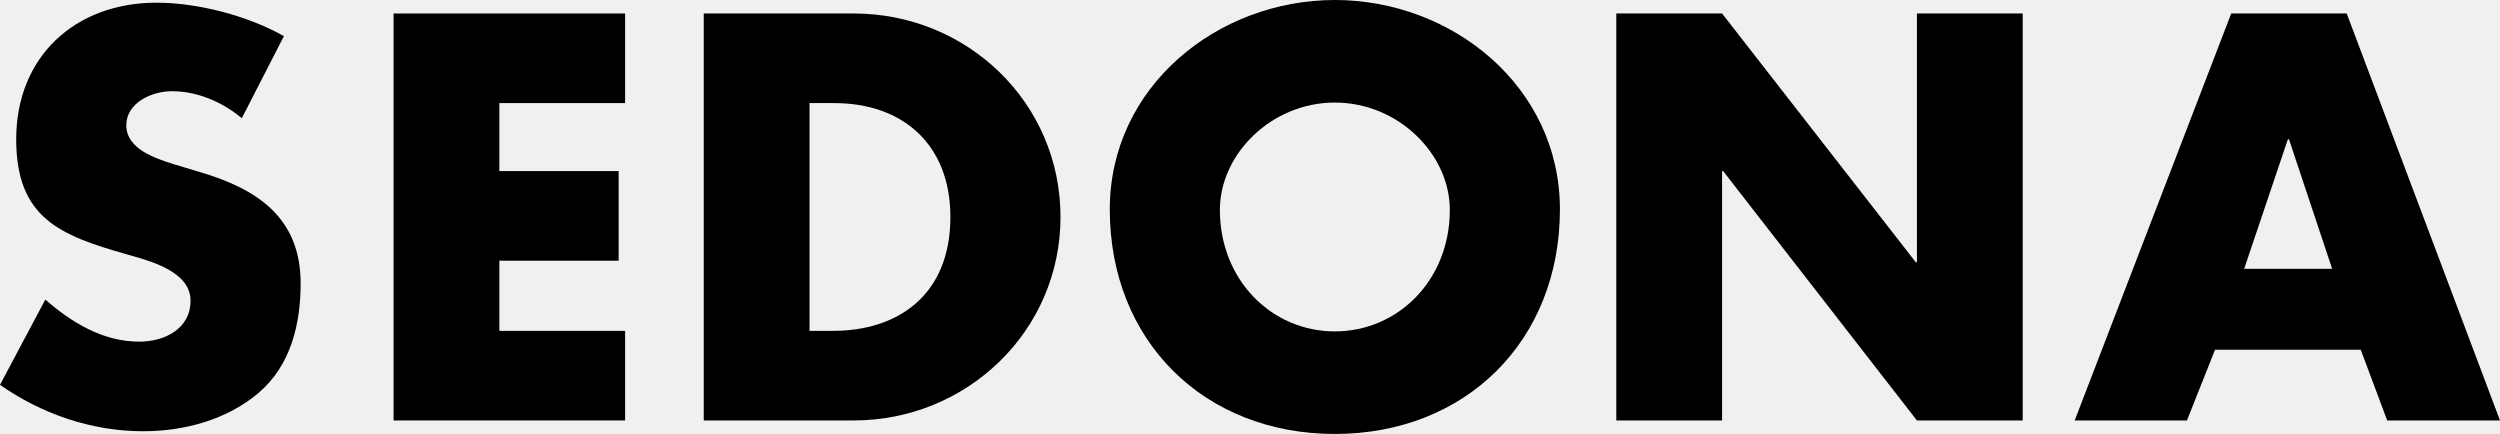
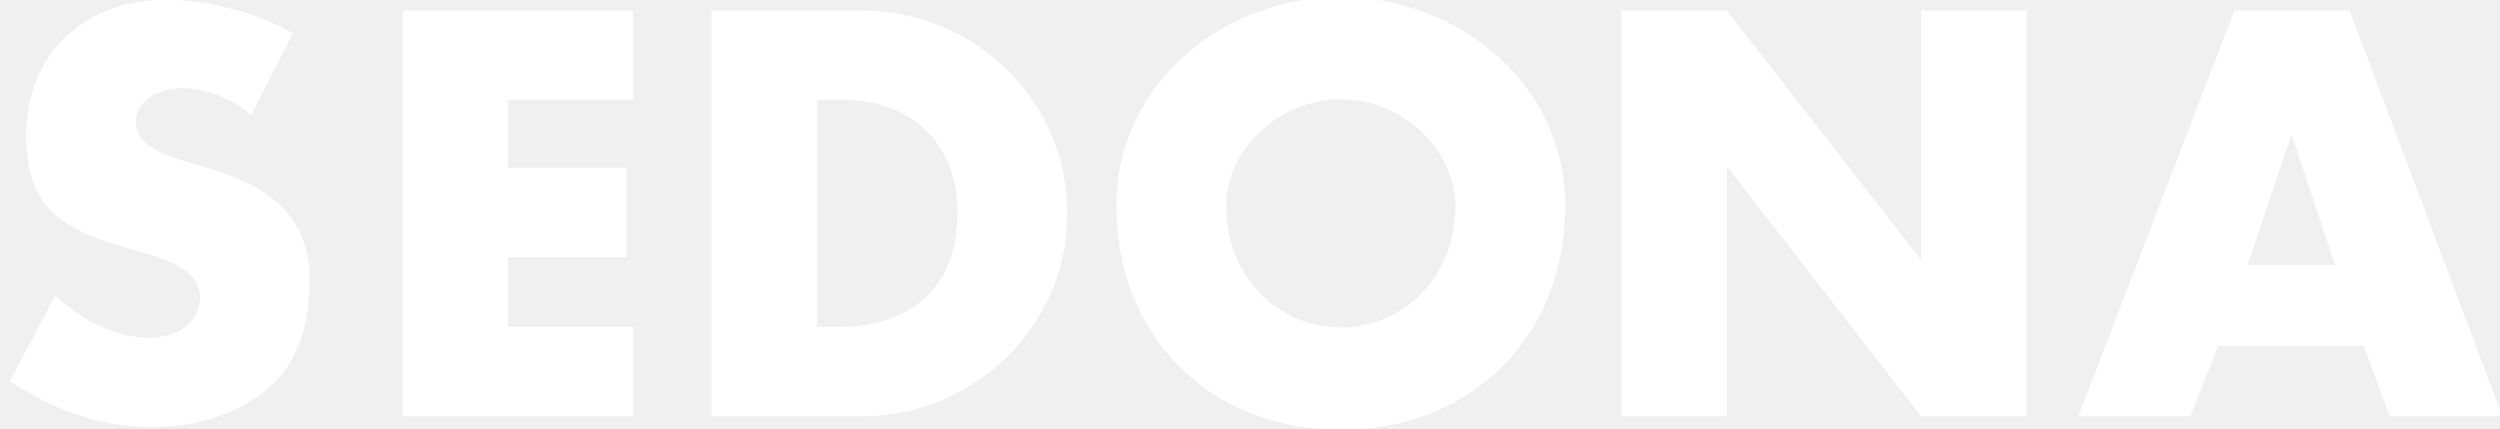
- <svg xmlns="http://www.w3.org/2000/svg" version="1.0" id="Layer_1" x="0px" y="0px" width="459.755px" height="79.804px" viewBox="0 0 459.755 79.804" enable-background="new 0 0 459.755 79.804" xml:space="preserve">
+ <svg xmlns="http://www.w3.org/2000/svg" version="1.1" id="Layer_1" x="0px" y="0px" width="280px" height="48px" viewBox="0 0 280 48" enable-background="new 0 0 280 48" xml:space="preserve">
  <g>
-     <path d="M44.468,21.737c-3.573-2.978-8.139-4.963-12.903-4.963c-3.573,0-8.338,2.084-8.338,6.253c0,4.368,5.261,6.055,8.636,7.146   l4.963,1.489c10.422,3.077,18.462,8.337,18.462,20.447c0,7.445-1.787,15.088-7.742,20.15c-5.856,4.963-13.698,7.047-21.241,7.047   c-9.43,0-18.661-3.176-26.304-8.537l8.338-15.682c4.864,4.268,10.621,7.742,17.271,7.742c4.566,0,9.43-2.283,9.43-7.544   c0-5.46-7.643-7.345-11.812-8.536c-12.208-3.475-20.249-6.65-20.249-21.143c0-15.187,10.819-25.112,25.807-25.112   c7.543,0,16.775,2.382,23.425,6.154L44.468,21.737z" />
-     <path d="M91.833,18.958v12.506h21.936v16.478H91.833v12.902h23.127v16.478H72.378V2.481h42.582v16.477H91.833z" />
-     <path d="M129.418,2.481h27.594c20.844,0,38.016,16.377,38.016,37.42c0,21.042-17.271,37.42-38.016,37.42h-27.594V2.481z    M148.873,60.845h4.367c11.613,0,21.54-6.352,21.54-20.943c0-13.4-8.834-20.943-21.341-20.943h-4.566V60.845z" />
-     <path d="M286.873,38.512c0,24.219-17.37,41.292-41.391,41.292s-41.391-17.072-41.391-41.292C204.091,15.881,223.943,0,245.482,0   S286.873,15.881,286.873,38.512z M224.34,38.611c0,12.903,9.529,22.333,21.142,22.333s21.142-9.43,21.142-22.333   c0-10.323-9.528-19.752-21.142-19.752S224.34,28.289,224.34,38.611z" />
-     <path d="M297.239,2.481h19.455l35.634,45.758h0.198V2.481h19.454v74.841h-19.454l-35.634-45.857h-0.198v45.857h-19.455V2.481z" />
-     <path d="M407.347,64.319l-5.161,13.003h-20.646l28.785-74.841h21.241l28.189,74.841H439.01l-4.863-13.003H407.347z M420.945,25.608   h-0.199l-8.039,23.822h16.179L420.945,25.608z" />
+     <path fill="#FFFFFF" d="M28.115,12.874c-2.169-1.809-4.942-3.013-7.835-3.013c-2.169,0-5.062,1.265-5.062,3.797   c0,2.651,3.194,3.676,5.243,4.338l3.014,0.905c6.328,1.868,11.209,5.062,11.209,12.415c0,4.52-1.084,9.161-4.701,12.235   c-3.556,3.012-8.317,4.277-12.896,4.277c-5.726,0-11.332-1.929-15.972-5.184l5.063-9.521c2.953,2.592,6.448,4.699,10.486,4.699   c2.772,0,5.726-1.386,5.726-4.58c0-3.315-4.641-4.46-7.172-5.183C7.807,25.951,2.924,24.023,2.924,15.223   c0-9.221,6.568-15.247,15.67-15.247c4.58,0,10.184,1.447,14.222,3.736L28.115,12.874z" />
+     <path fill="#FFFFFF" d="M56.875,11.186v7.594h13.319v10.005H56.875v7.834h14.042v10.006H45.062V1.181h25.855v10.005H56.875z" />
+     <path fill="#FFFFFF" d="M79.695,1.181h16.754c12.657,0,23.083,9.945,23.083,22.722c0,12.775-10.487,22.721-23.083,22.721H79.695   V1.181z M91.508,36.619h2.652c7.051,0,13.078-3.857,13.078-12.716c0-8.136-5.363-12.716-12.958-12.716h-2.772V36.619z" />
+     <path fill="#FFFFFF" d="M175.3,23.059c0,14.706-10.547,25.072-25.133,25.072c-14.585,0-25.132-10.366-25.132-25.072   c0-13.74,12.053-23.383,25.132-23.383C163.245-0.324,175.3,9.319,175.3,23.059z M137.33,23.119c0,7.835,5.787,13.56,12.837,13.56   s12.837-5.725,12.837-13.56c0-6.268-5.784-11.993-12.837-11.993S137.33,16.853,137.33,23.119z" />
+     <path fill="#FFFFFF" d="M181.593,1.181h11.813l21.637,27.785h0.121V1.181h11.812v45.444h-11.812l-21.637-27.844h-0.121v27.844   h-11.813V1.181z" />
+     <path fill="#FFFFFF" d="M248.447,38.728l-3.134,7.897H232.78l17.477-45.444h12.897l17.115,45.444h-12.598l-2.952-7.897H248.447z    M256.703,15.224h-0.118l-4.881,14.464h9.822L256.703,15.224z" />
  </g>
</svg>
